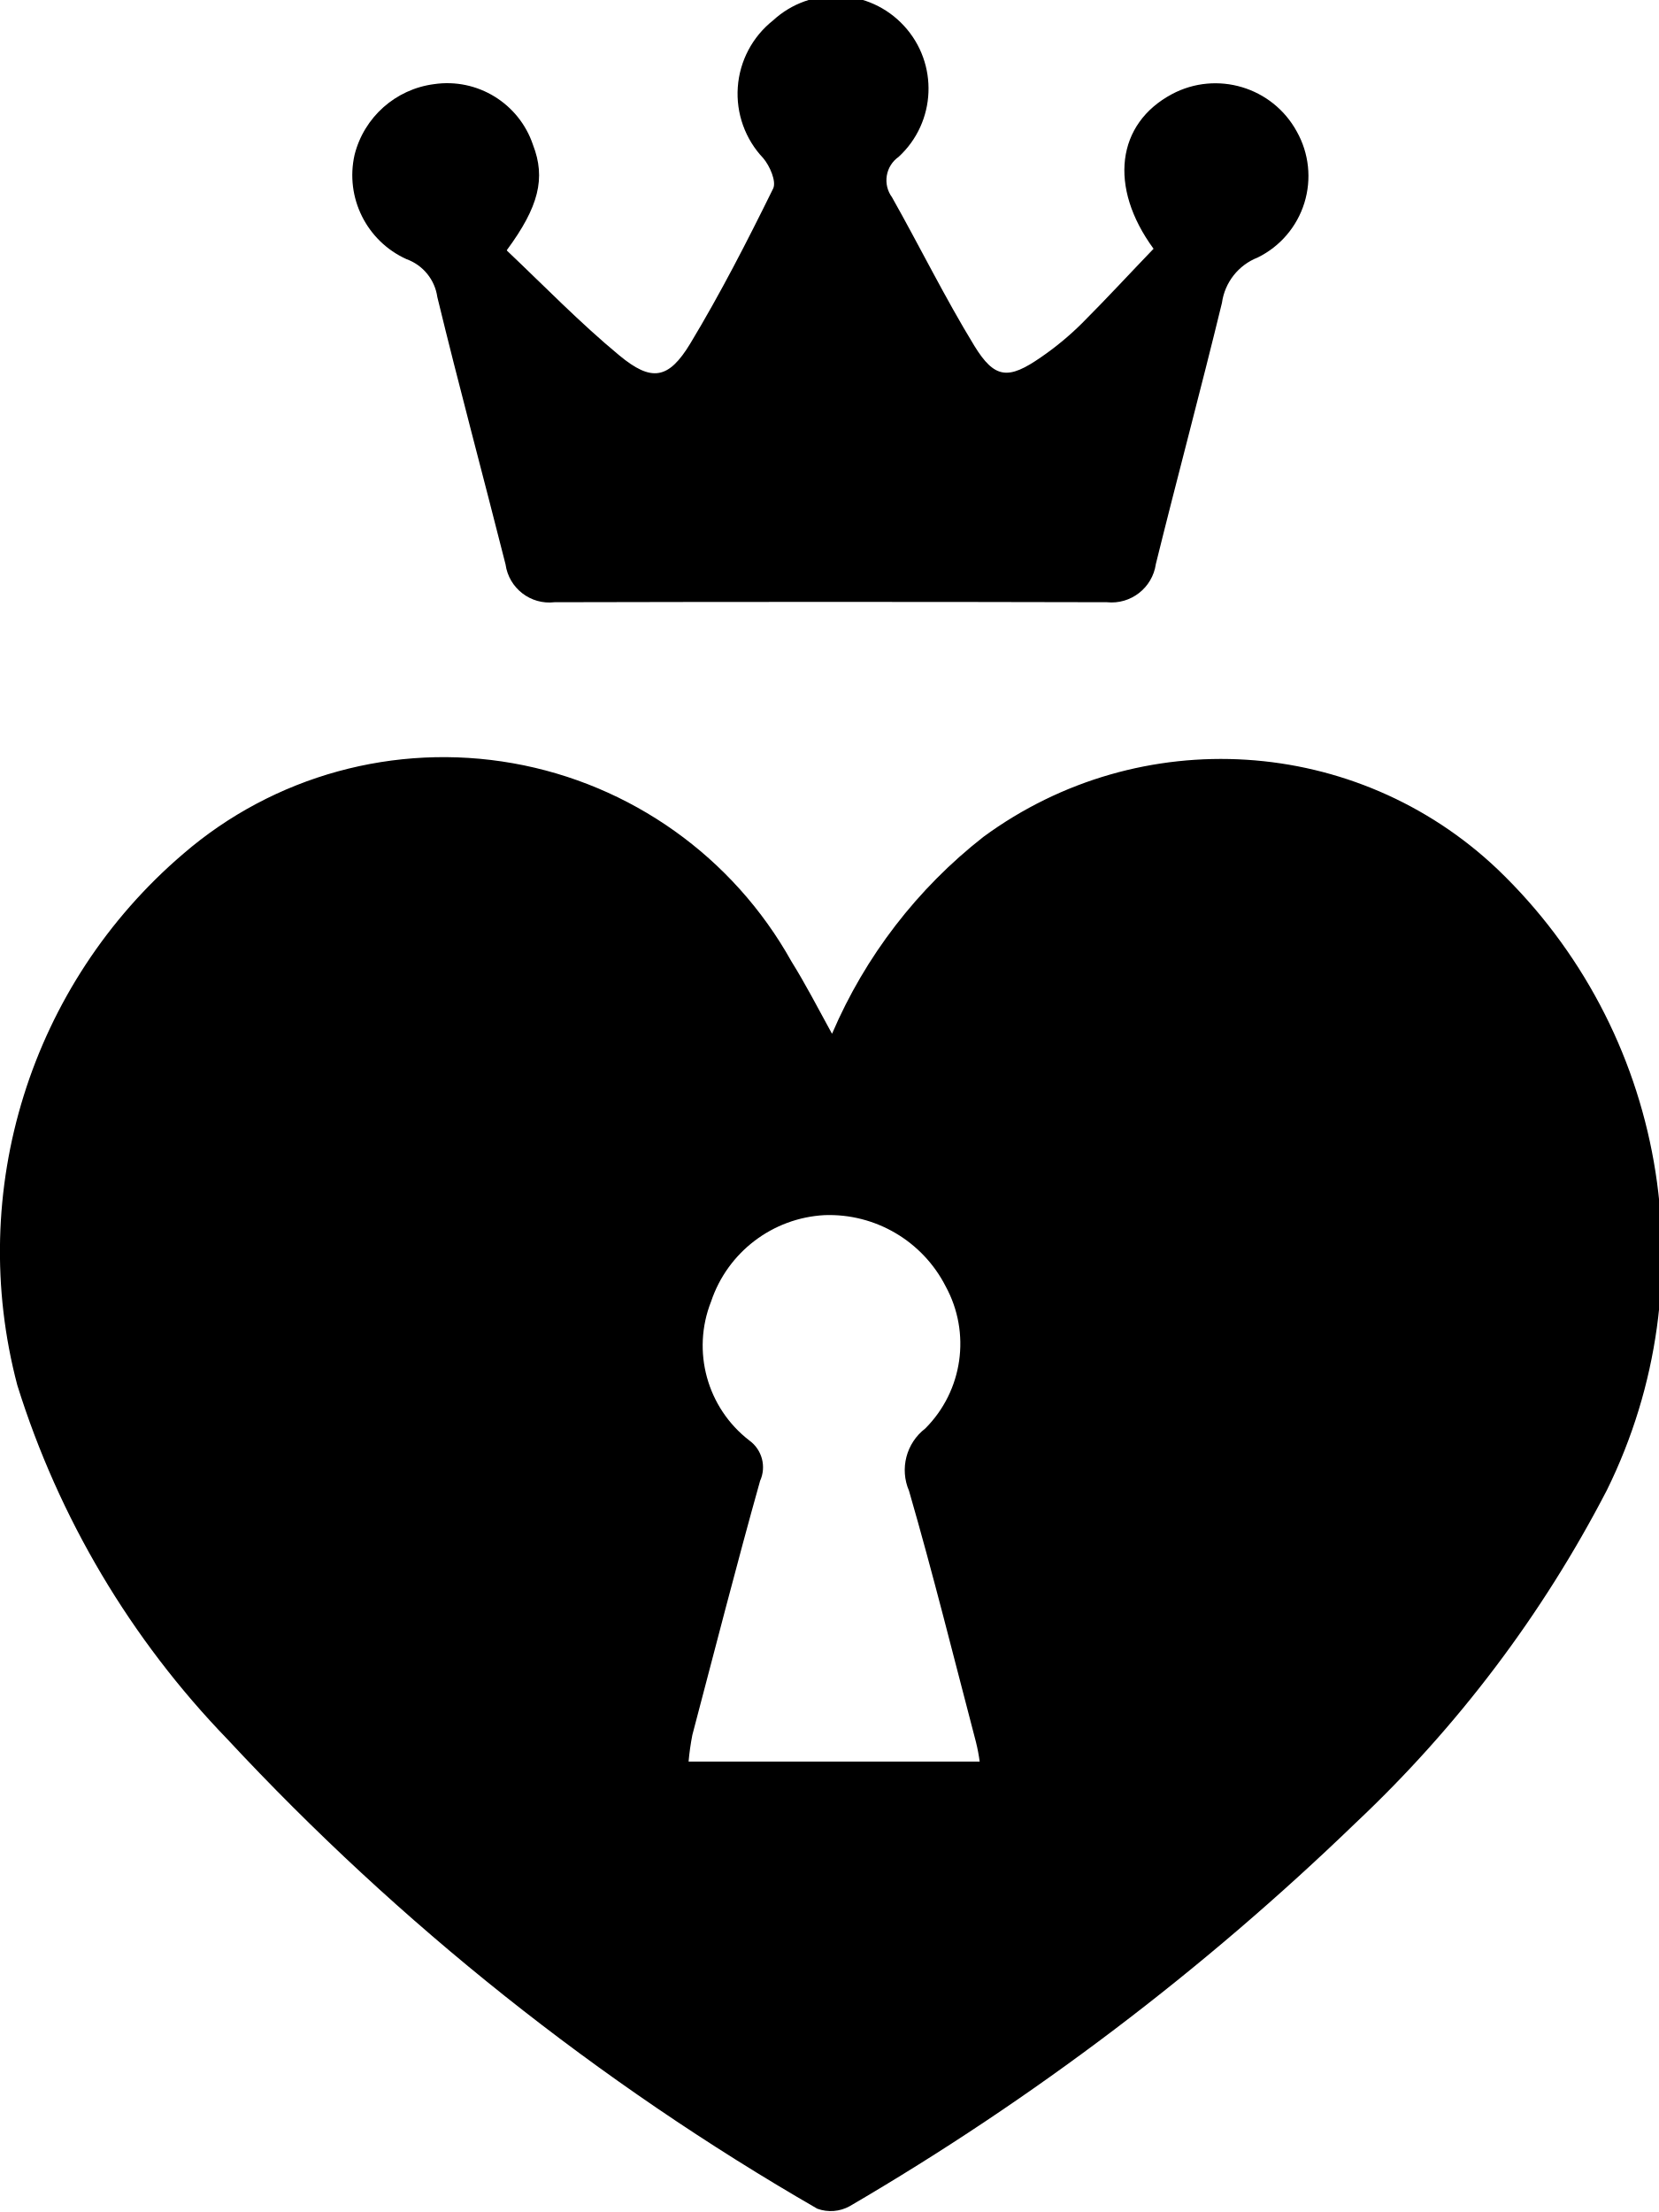
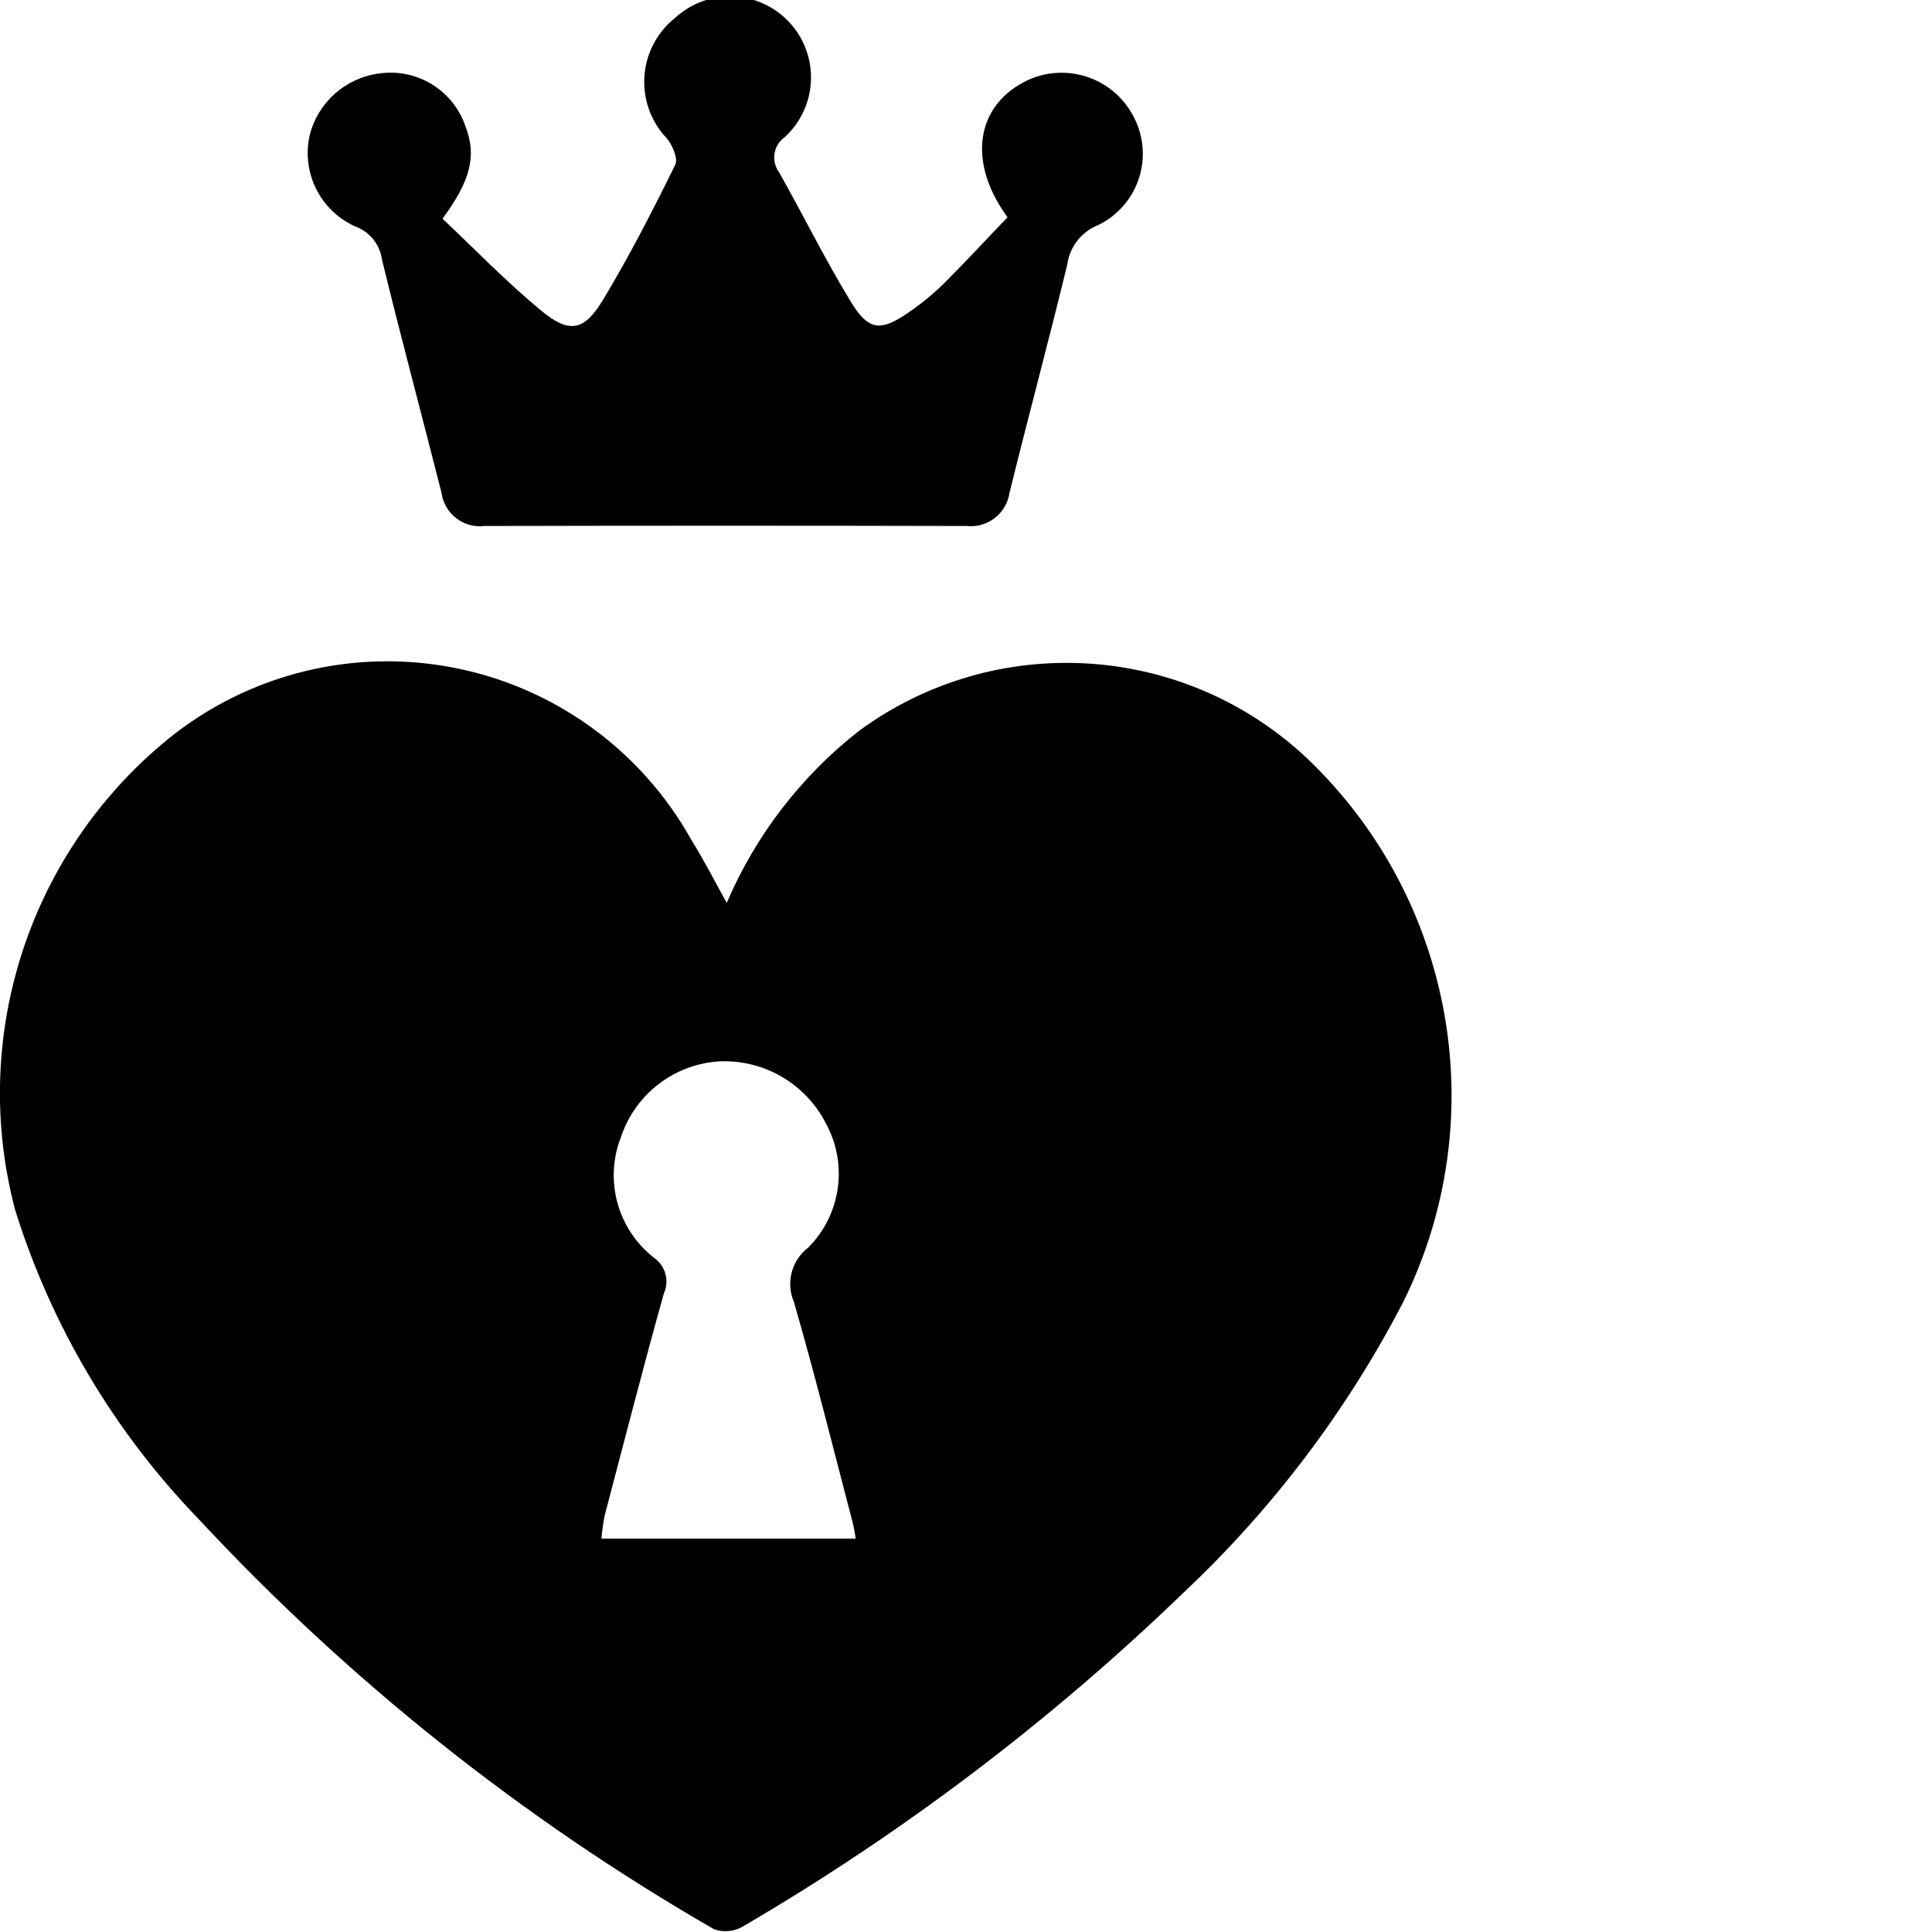
- <svg xmlns="http://www.w3.org/2000/svg" width="18" height="24" data-testid="logo-default-icon" data-name="logo-default">
+ <svg xmlns="http://www.w3.org/2000/svg" width="1em" height="1em" viewBox="0 0 24 24" fill="none" aria-hidden="true">
  <path fill="currentColor" id="svg_1" d="m110.215,23.07l7.873,-17.456l-3.862,0l-4.534,9.913l-4.557,-9.913l-3.858,0l7.89,17.465l1.048,-0.009zm13.452,-17.506l-3.537,0l0,17.506l3.537,0l0,-17.506zm3.33,0.05l0,17.434l1.417,0l0,0.031l3.51,0a8.76,8.76 0 0 0 6.154,-2.567a7.963,7.963 0 0 0 1.868,-2.761a8.624,8.624 0 0 0 0,-6.8a8.348,8.348 0 0 0 -1.868,-2.793a8.586,8.586 0 0 0 -6.154,-2.54l-4.927,-0.004zm3.483,13.978l0,-10.491l1.444,0a5.245,5.245 0 0 1 0,10.49l-1.444,0.001zm17.339,-3.885l0.077,0.027c1.818,0.623 2.892,1.493 2.892,2.441a1.919,1.919 0 0 1 -1.918,1.769a6.034,6.034 0 0 1 -4.68,-1.965l-2.54,2.391a9.681,9.681 0 0 0 4.155,2.639a10.322,10.322 0 0 0 3.068,0.424a5.418,5.418 0 0 0 5.405,-5.247a5.053,5.053 0 0 0 -1.367,-3.415a9.316,9.316 0 0 0 -3.858,-2.319c-0.149,-0.05 -0.3,-0.1 -0.5,-0.149c-1.6,-0.4 -2.22,-0.9 -2.242,-1.791a1.225,1.225 0 0 1 0.3,-1a2.664,2.664 0 0 1 1.543,-0.65a5.379,5.379 0 0 1 3.366,1.2l0.618,0.4l1.818,-2.964l-0.573,-0.374a8.663,8.663 0 0 0 -5.234,-1.742a6.071,6.071 0 0 0 -4.061,1.715a4.67,4.67 0 0 0 -1.272,3.56a4.815,4.815 0 0 0 2.238,3.939a8.459,8.459 0 0 0 2.639,1.1l0.126,0.011zm-52.276,-10.097l-3.56,6.574l-3.587,-6.574l-3.858,0l5.7,11.059l0,6.4l3.483,0l0,-6.4l5.684,-11.059l-3.862,0zm-17.484,0l0,9.764l-9.637,-9.764l-1.1,0l0,17.461l3.488,0l0,-10.189l9.809,10.188l0.92,0l0,-17.461l-3.48,0.001zm-21.991,0l-8.893,17.451l3.912,0l1.642,-3.24l7.224,0l1.521,3.244l3.858,0l-8.244,-17.46l-1.02,0.005zm0.42,6.849l1.818,3.889l-3.785,0l1.967,-3.889zm-13.278,-6.854l-7.273,6.619l-7.292,-6.624l-1.2,0l0,17.461l3.488,0l0,-10.684l5,4.557l5.008,-4.557l0,10.684l3.488,0l0,-17.461l-1.219,0l0,0.005zm-32.58,13.513a1.876,1.876 0 0 0 -0.041,-0.217c-0.239,-0.911 -0.465,-1.823 -0.726,-2.725a0.569,0.569 0 0 1 0.176,-0.677a1.3,1.3 0 0 0 0.221,-1.543a1.418,1.418 0 0 0 -1.313,-0.772a1.376,1.376 0 0 0 -1.232,0.938a1.3,1.3 0 0 0 0.415,1.507a0.358,0.358 0 0 1 0.117,0.438c-0.257,0.916 -0.492,1.836 -0.735,2.757a2.781,2.781 0 0 0 -0.041,0.289l3.158,0m-1.6,-7.9a5.417,5.417 0 0 1 1.642,-2.134a4.357,4.357 0 0 1 5.577,0.352a5.785,5.785 0 0 1 1.187,6.736a13.445,13.445 0 0 1 -2.725,3.61a28.84,28.84 0 0 1 -5.491,4.16a0.424,0.424 0 0 1 -0.352,0.027a27.5,27.5 0 0 1 -6.4,-5.094a9.672,9.672 0 0 1 -2.279,-3.84a5.677,5.677 0 0 1 1.8,-5.766a4.324,4.324 0 0 1 6.6,1.169c0.149,0.239 0.28,0.492 0.438,0.781m-3.523,-8.492c0.4,0.379 0.79,0.781 1.214,1.132c0.352,0.293 0.537,0.262 0.772,-0.126c0.329,-0.546 0.618,-1.11 0.9,-1.683c0.036,-0.077 -0.036,-0.244 -0.108,-0.329a1.015,1.015 0 0 1 0.106,-1.494a1.006,1.006 0 0 1 1.363,1.48a0.31,0.31 0 0 0 -0.072,0.438c0.3,0.532 0.573,1.087 0.893,1.611c0.221,0.361 0.37,0.37 0.722,0.126a3.189,3.189 0 0 0 0.447,-0.37c0.266,-0.266 0.519,-0.541 0.776,-0.808c-0.492,-0.672 -0.4,-1.358 0.2,-1.678a1.006,1.006 0 0 1 1.354,0.406a0.985,0.985 0 0 1 -0.424,1.367a0.619,0.619 0 0 0 -0.388,0.492c-0.23,0.947 -0.483,1.886 -0.717,2.833a0.486,0.486 0 0 1 -0.532,0.415q-3,-0.007 -5.992,0a0.48,0.48 0 0 1 -0.532,-0.411c-0.244,-0.966 -0.505,-1.931 -0.74,-2.9a0.513,0.513 0 0 0 -0.334,-0.411a1,1 0 0 1 -0.564,-1.132a1.026,1.026 0 0 1 0.862,-0.767a0.982,0.982 0 0 1 1.074,0.659c0.14,0.361 0.063,0.672 -0.284,1.142" />
</svg>
